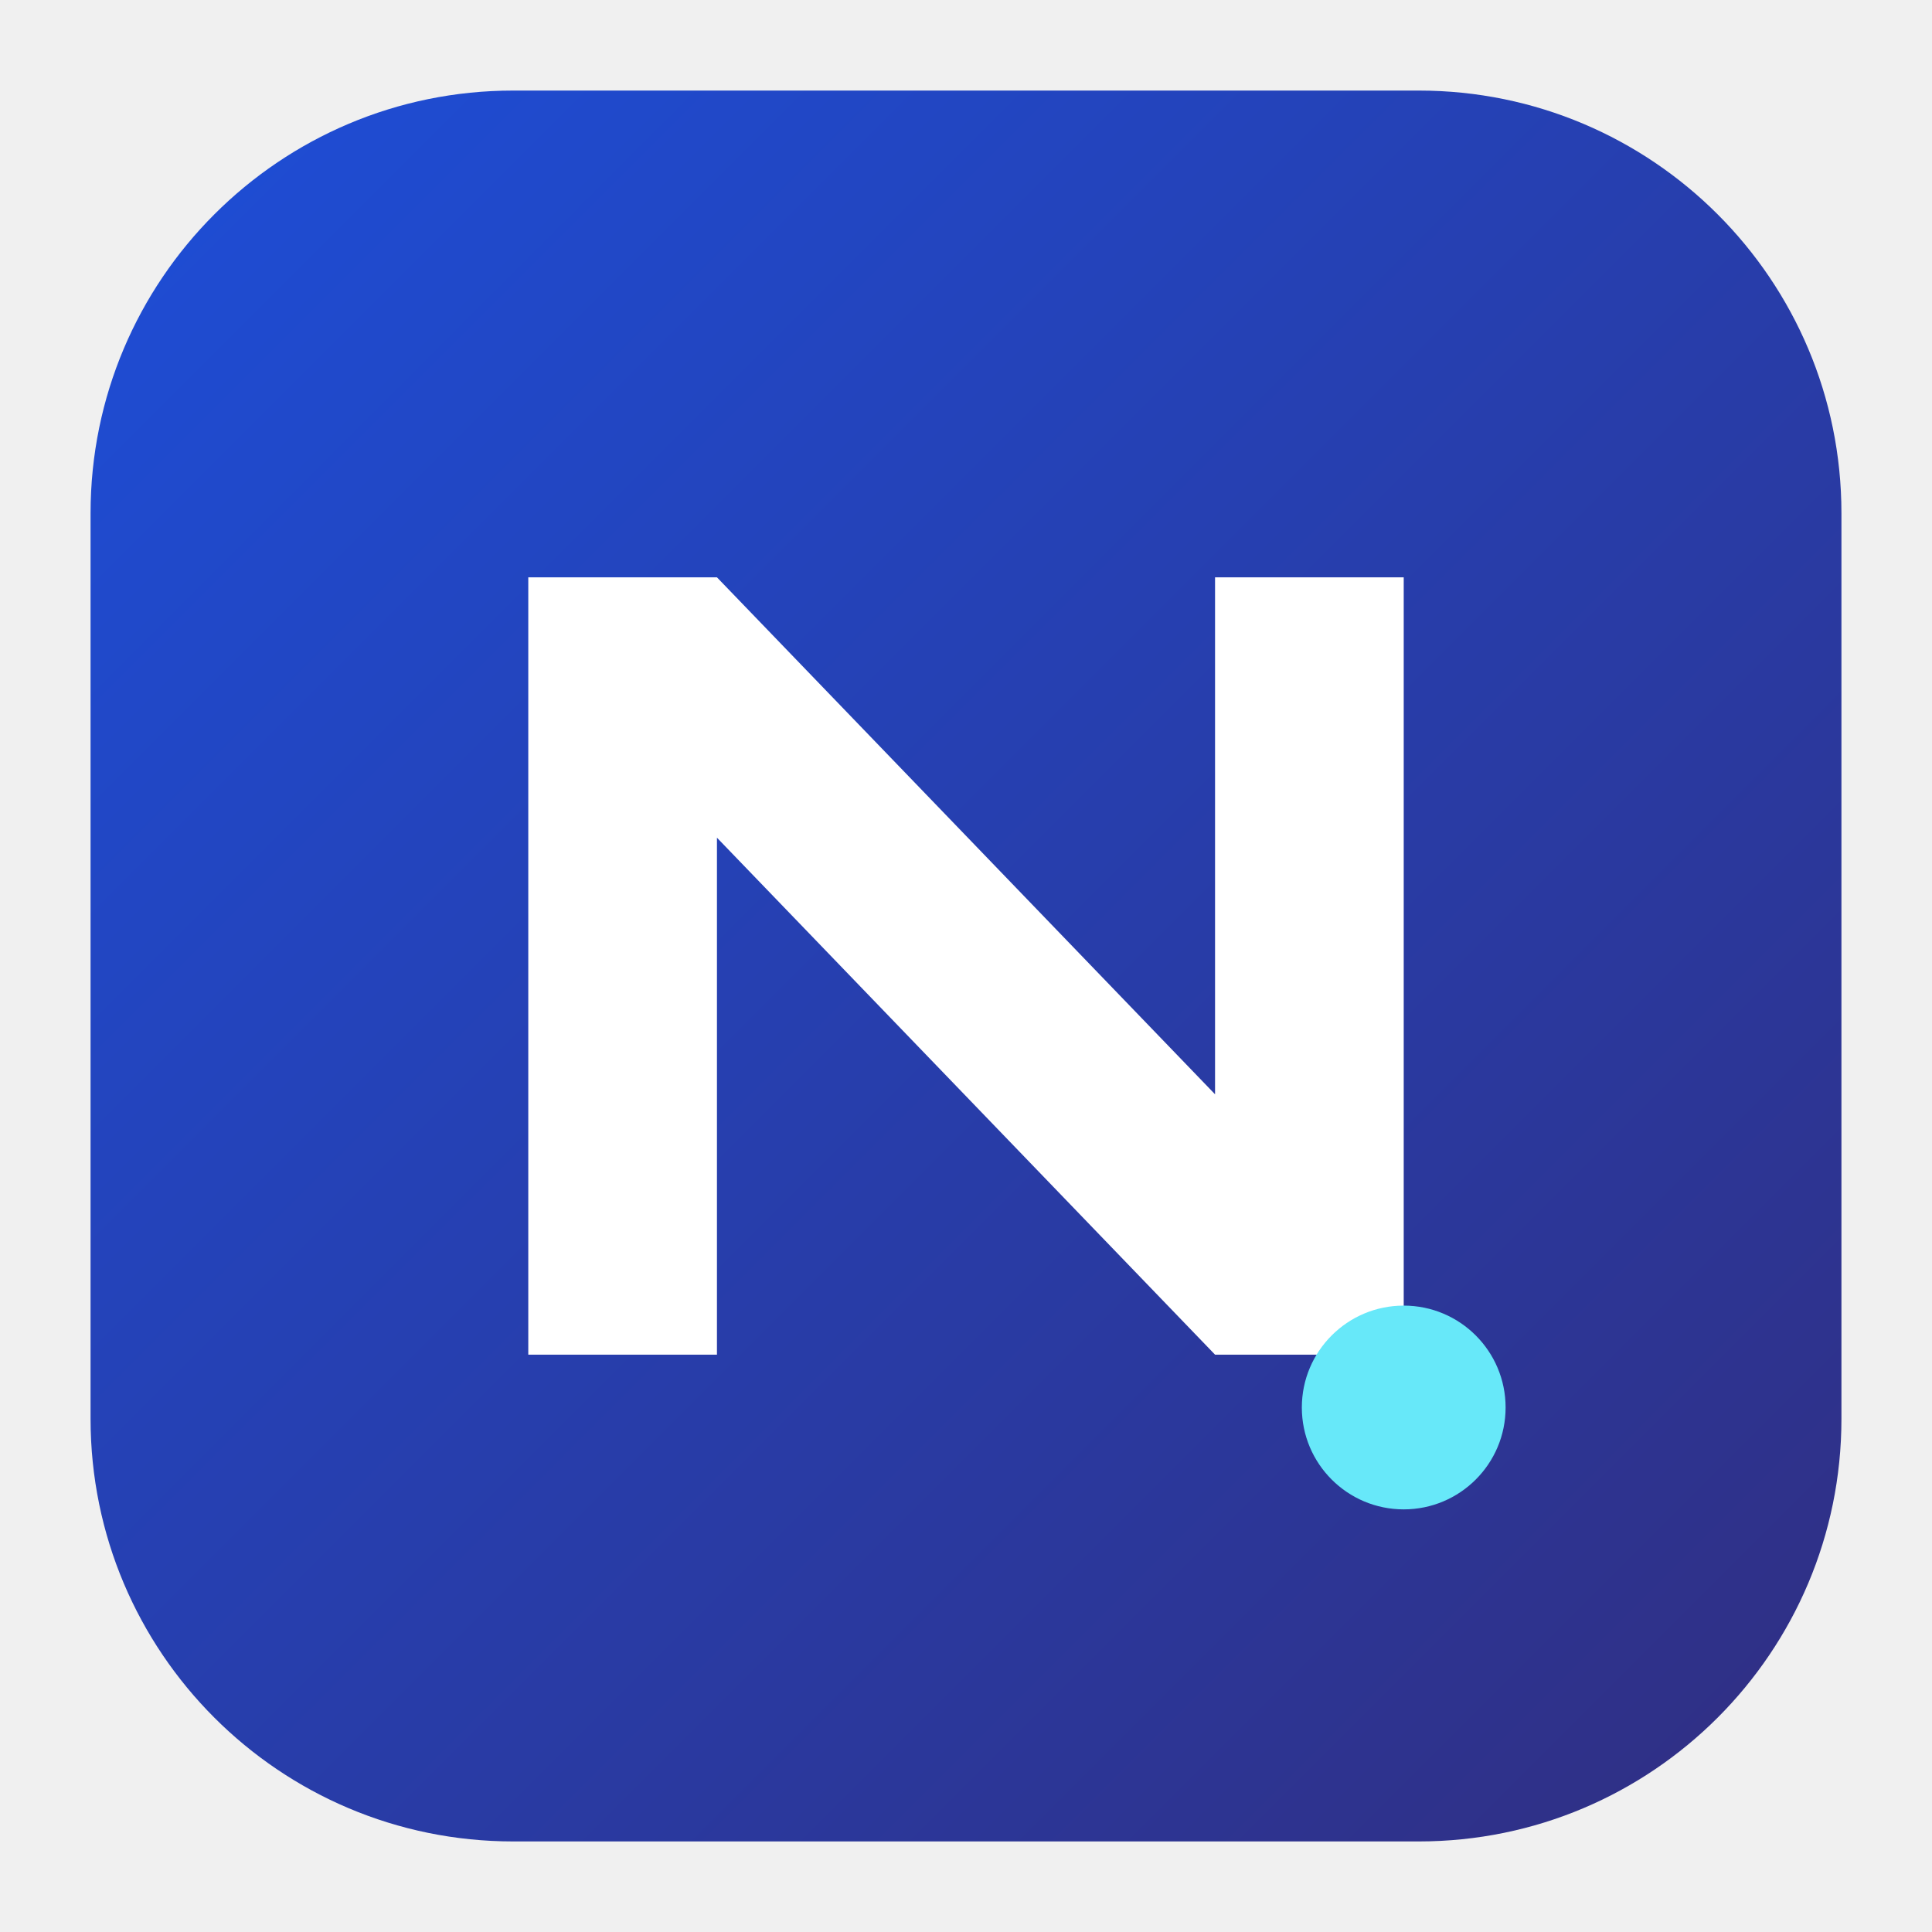
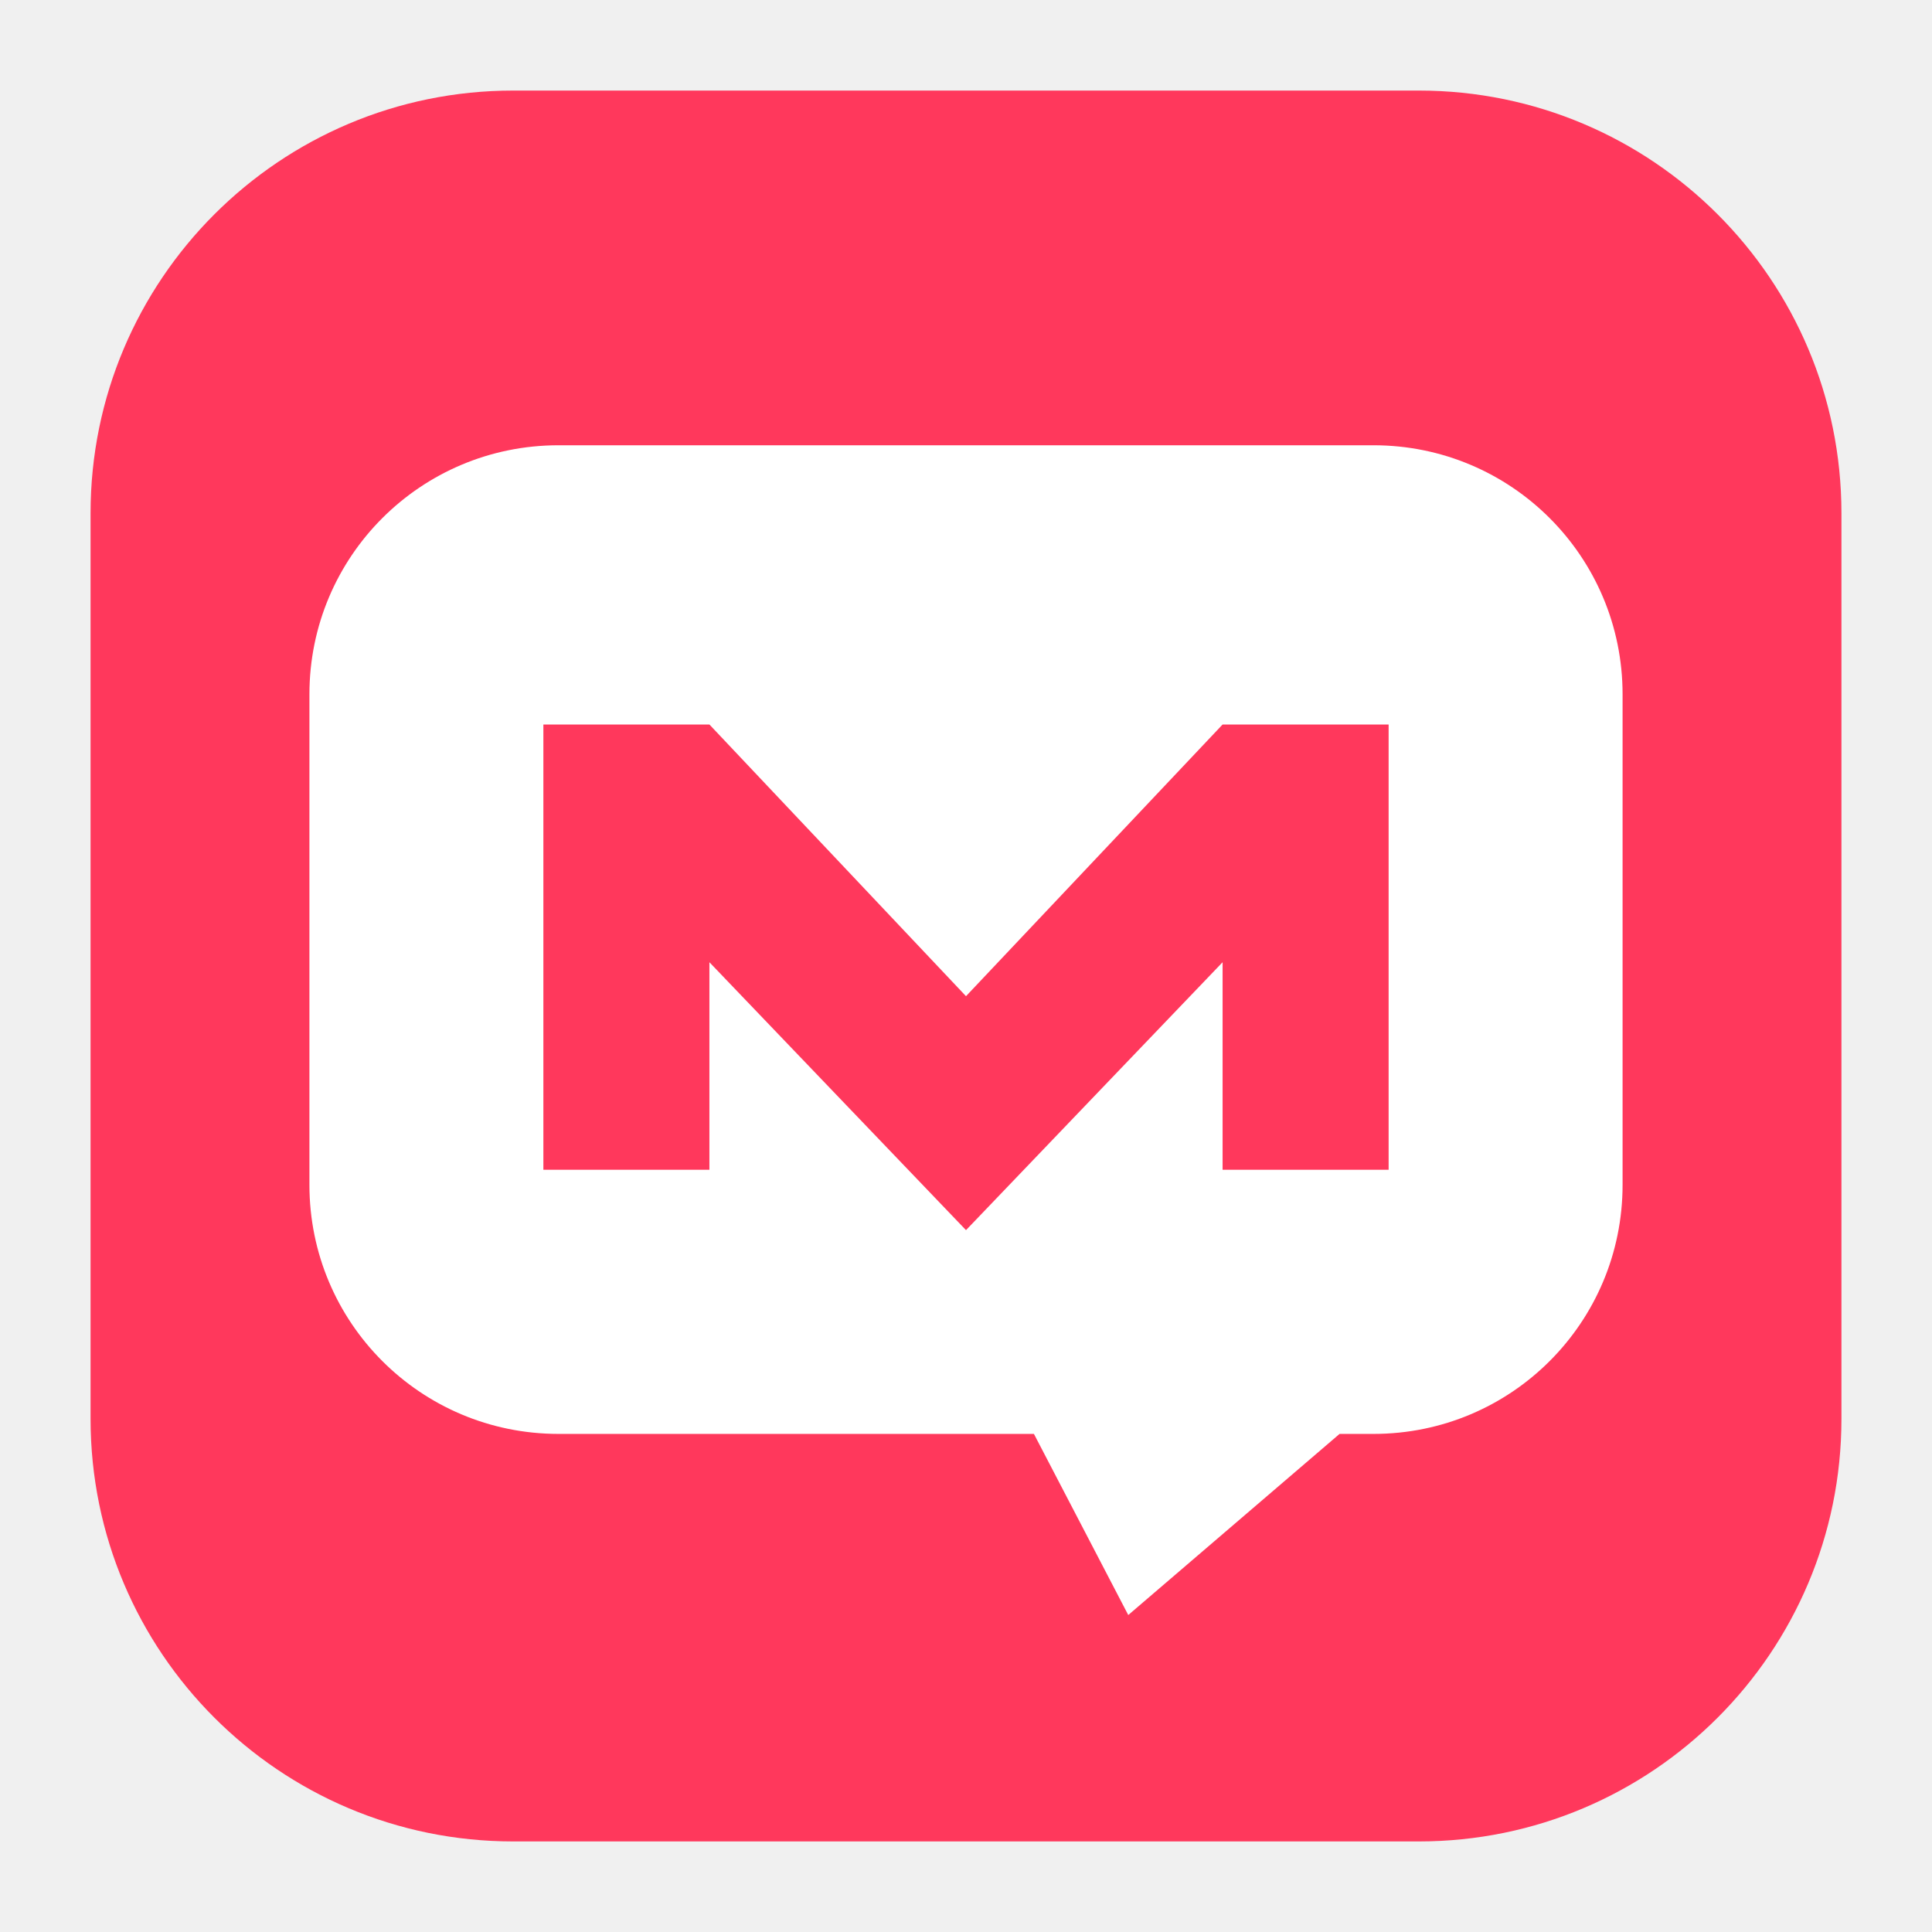
<svg xmlns="http://www.w3.org/2000/svg" viewBox="0 0 1024 1024" role="img" aria-labelledby="title">
-   <defs>
-     <linearGradient id="surface" x1="0" y1="0" x2="1" y2="1">
-       <stop offset="0" stop-color="#1d4ed8" />
-       <stop offset="1" stop-color="#312e81" />
-     </linearGradient>
-   </defs>
-   <rect x="48" y="48" width="928" height="928" rx="224" fill="url(#surface)" />
-   <path d="M280 718V306h100l264 274V306h100v412H644L380 444v274z" fill="#fff" />
-   <circle cx="744" cy="746" r="54" fill="#67e8f9" />
+   <rect x="48" y="48" width="928" height="928" rx="224" fill="#FF385C" />
+   <path class="brand-glyph" d="M296 236h432c73 0 132 59 132 132v260c0 73-59 132-132 132H710L598 856l-50-96H296c-73 0-132-59-132-132V368c0-73 59-132 132-132z" fill="#FFFFFF" />
+   <path d="M288 620V384h88l136 144 136-144h88v236h-88V510L512 652 376 510v110z" fill="#FF385C" />
</svg>
